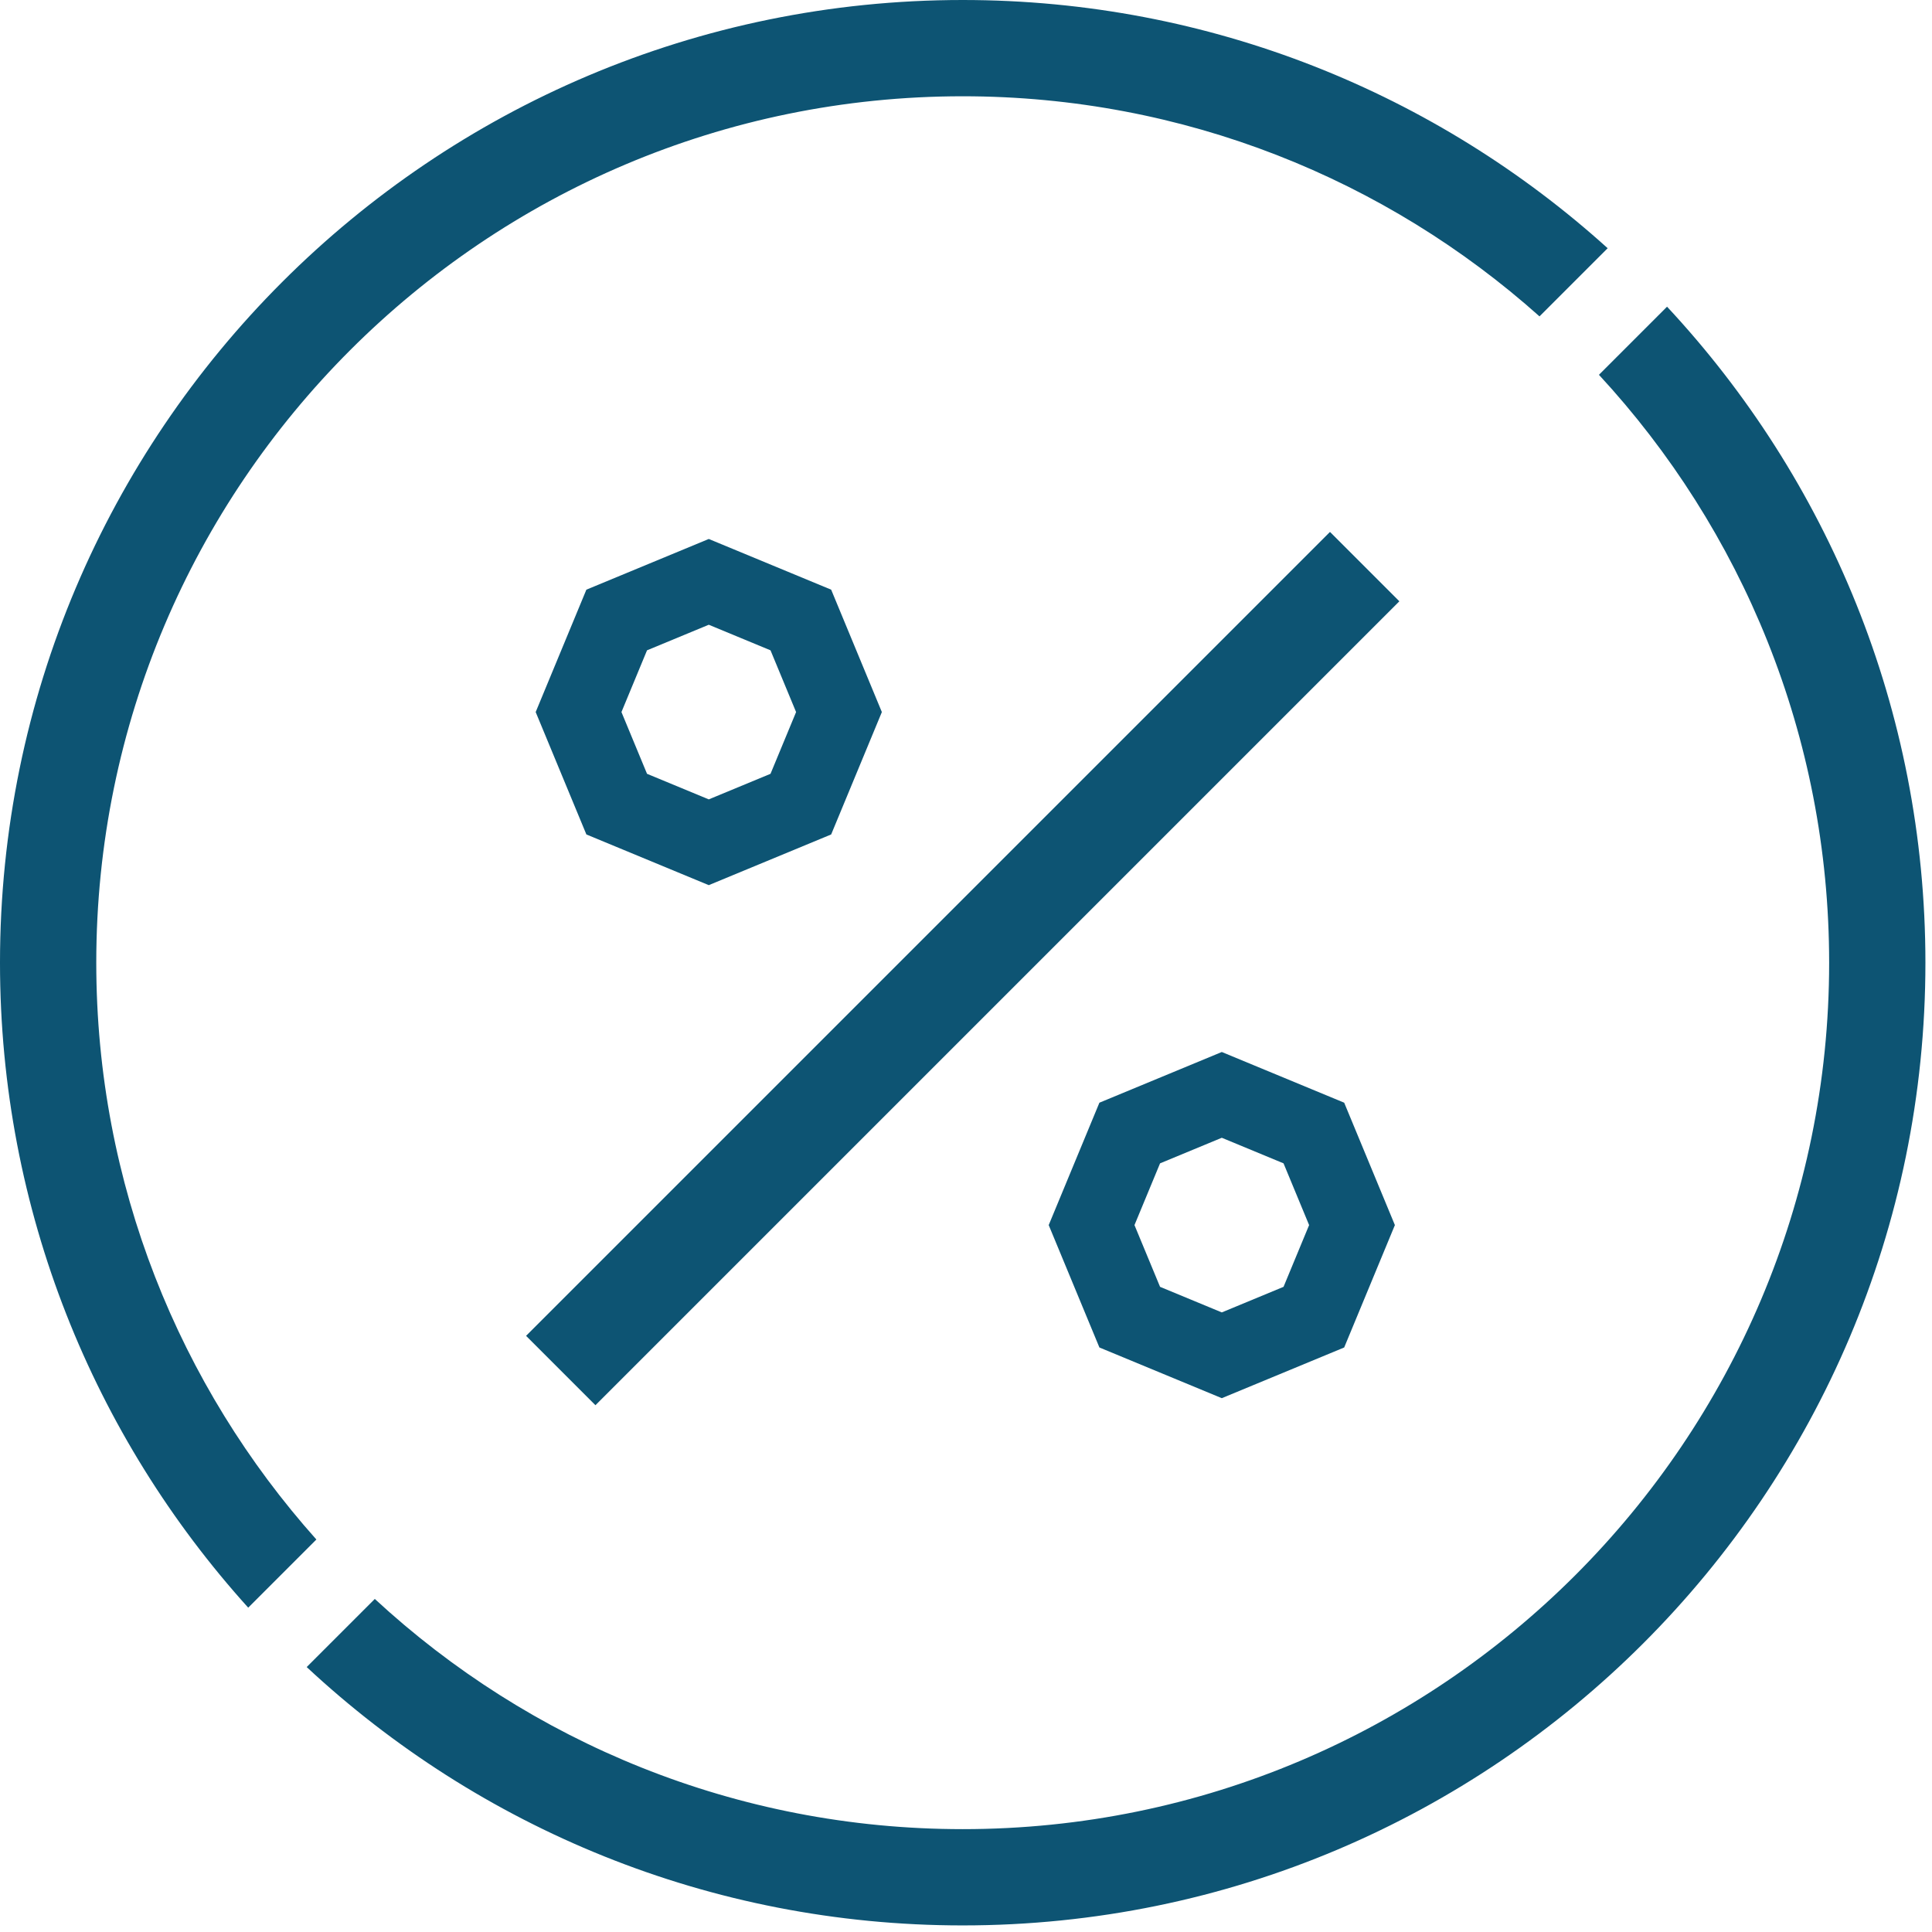
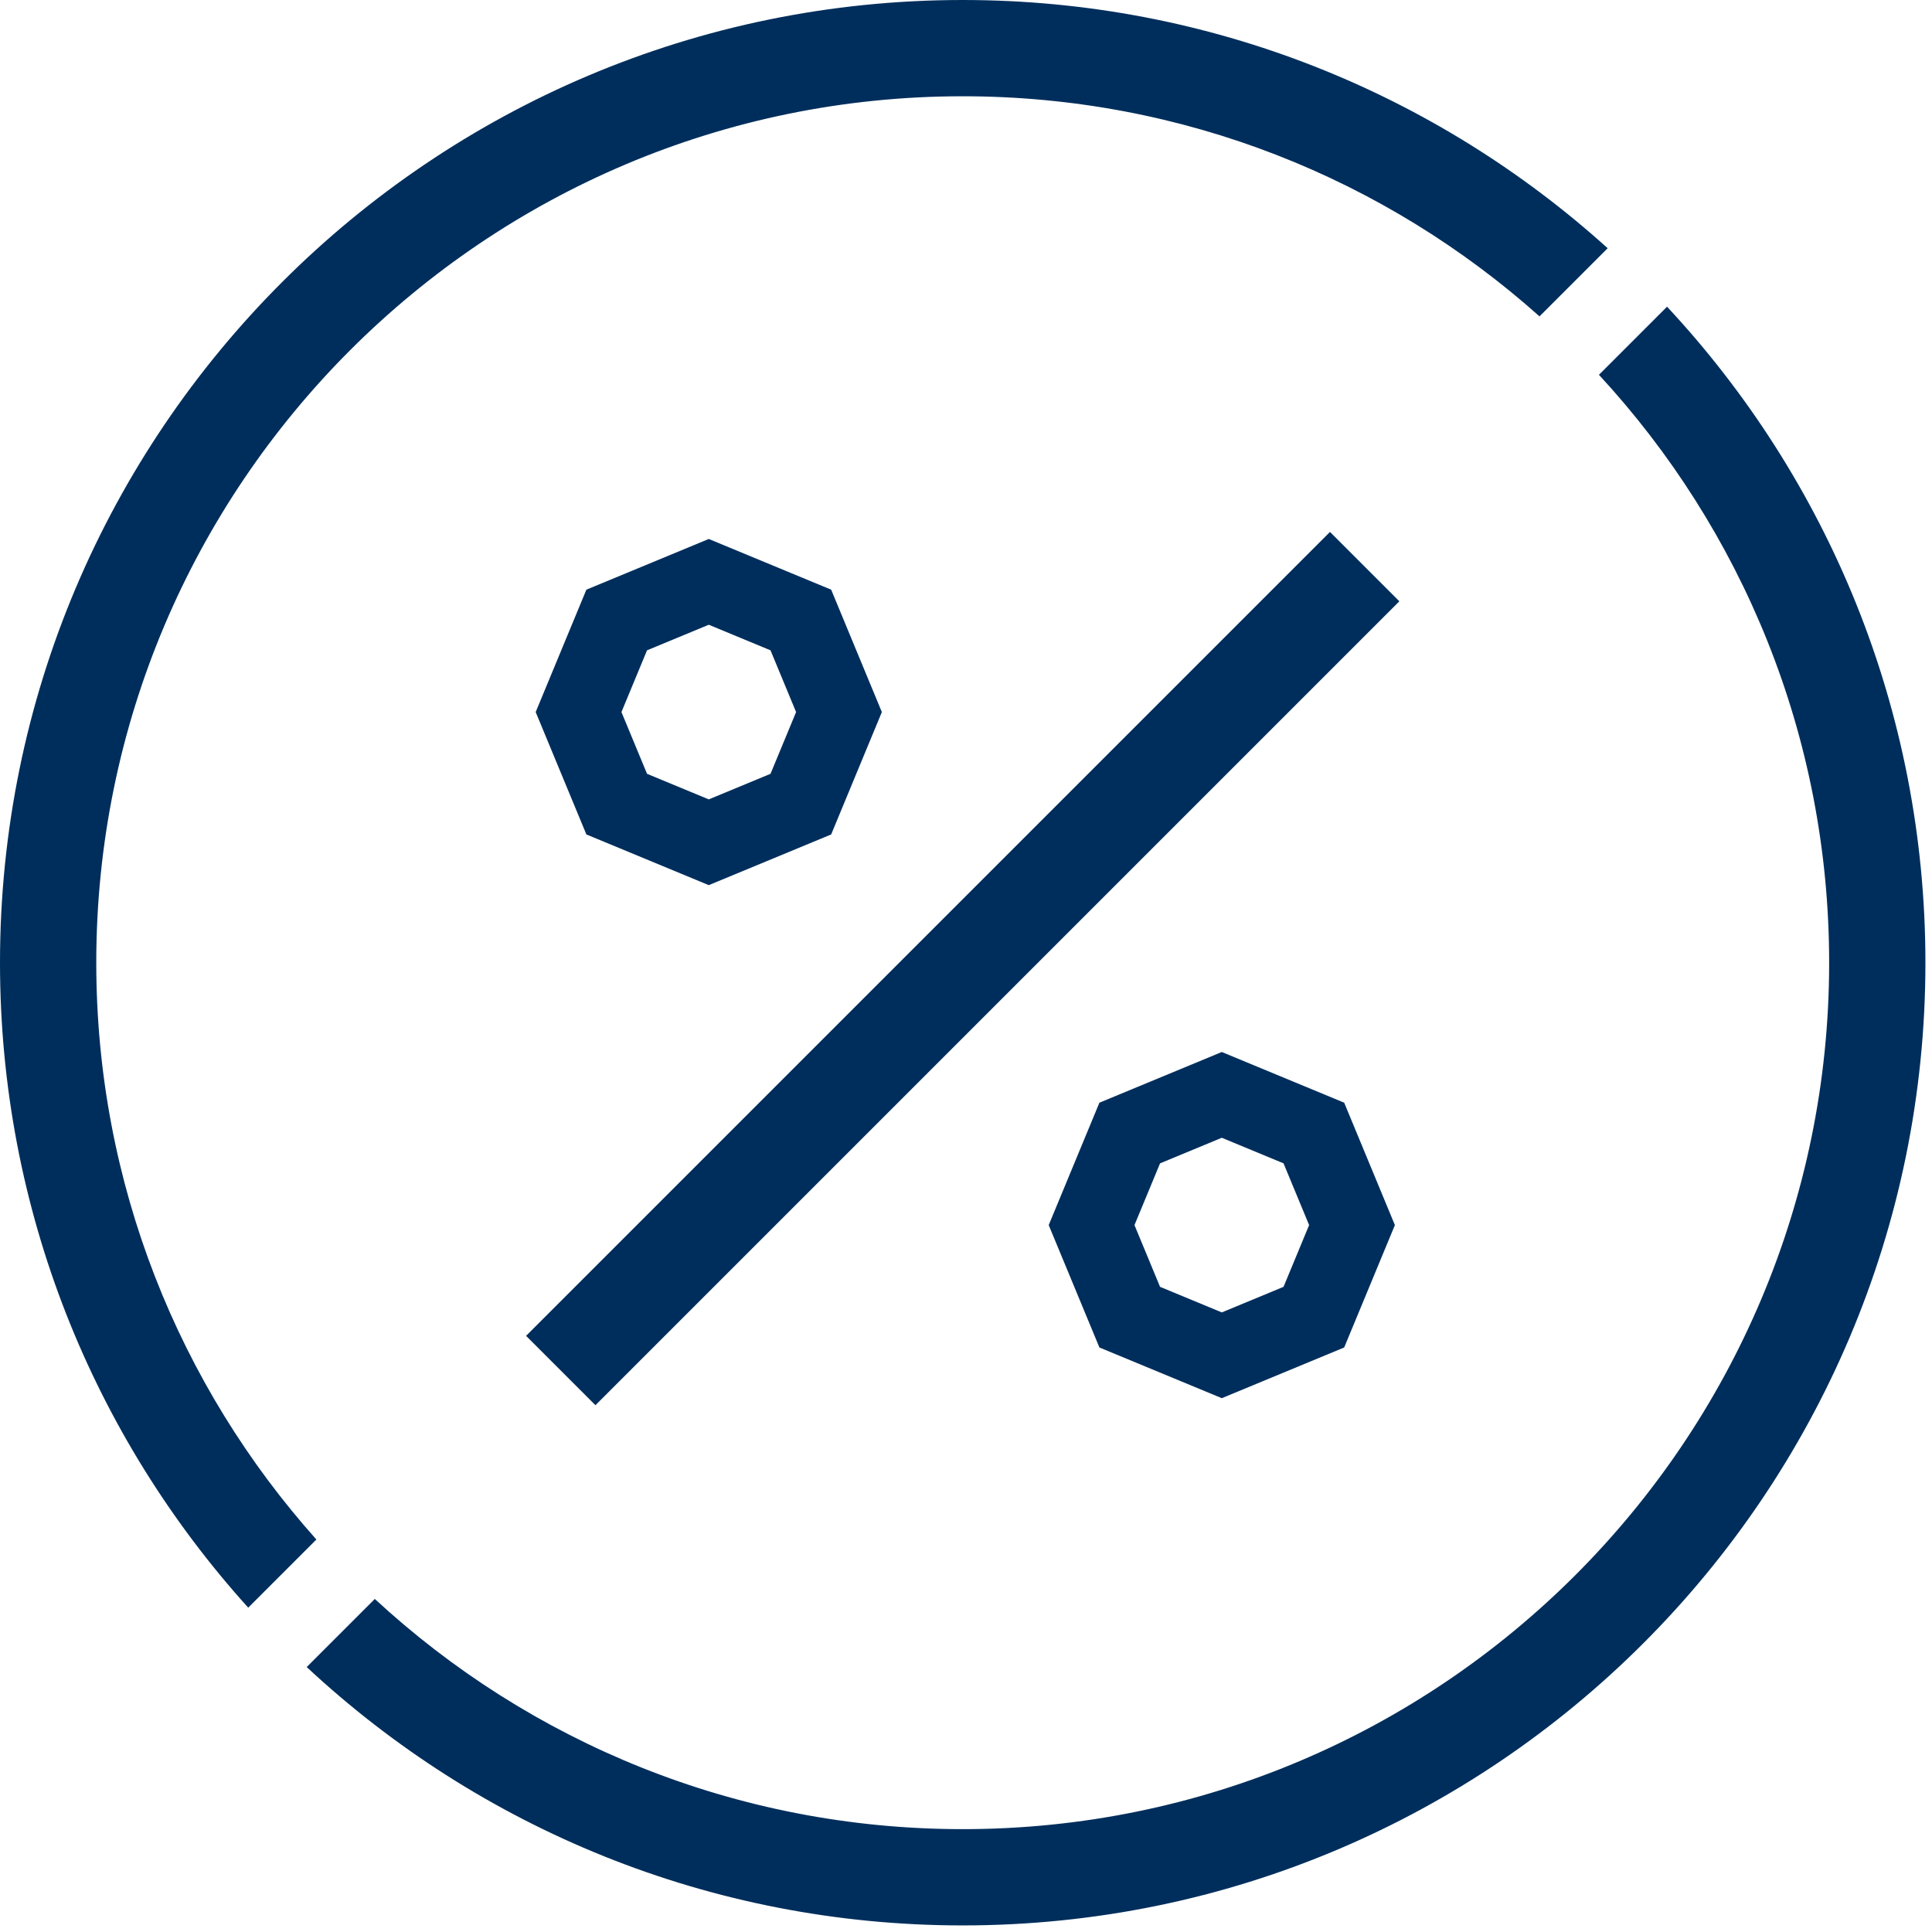
<svg xmlns="http://www.w3.org/2000/svg" width="100%" height="100%" viewBox="0 0 512 512" version="1.1" xml:space="preserve" style="fill-rule:evenodd;clip-rule:evenodd;stroke-linejoin:round;stroke-miterlimit:2;">
  <g id="Circle" transform="matrix(1.20578,0,0,1.20578,-51.4489,-53.5523)">
-     <path id="Circle1" d="M409.058,111.819C444.28,149.614 465.843,200.309 465.843,256C465.843,372.778 371.034,467.587 254.256,467.587C198.564,467.587 147.869,446.024 110.075,410.803L125.044,395.834C159.005,427.233 204.406,446.428 254.256,446.428C359.356,446.428 444.684,361.1 444.684,256C444.684,206.151 425.488,160.75 394.089,126.788L409.058,111.819ZM97.223,397.751C63.319,360.216 42.668,310.5 42.668,256C42.668,139.222 137.477,44.413 254.256,44.413C308.756,44.413 358.471,65.063 396.006,98.968L381.026,113.948C347.34,83.863 302.917,65.572 254.256,65.572C149.155,65.572 63.827,150.9 63.827,256C63.827,304.661 82.119,349.084 112.203,382.77L97.223,397.751Z" style="fill:rgb(13,84,115);" />
+     <path id="Circle1" d="M409.058,111.819C444.28,149.614 465.843,200.309 465.843,256C465.843,372.778 371.034,467.587 254.256,467.587C198.564,467.587 147.869,446.024 110.075,410.803L125.044,395.834C159.005,427.233 204.406,446.428 254.256,446.428C359.356,446.428 444.684,361.1 444.684,256C444.684,206.151 425.488,160.75 394.089,126.788L409.058,111.819ZM97.223,397.751C63.319,360.216 42.668,310.5 42.668,256C42.668,139.222 137.477,44.413 254.256,44.413C308.756,44.413 358.471,65.063 396.006,98.968L381.026,113.948C347.34,83.863 302.917,65.572 254.256,65.572C149.155,65.572 63.827,150.9 63.827,256C63.827,304.661 82.119,349.084 112.203,382.77L97.223,397.751Z" style="fill:rgb(0,46,92);" />
    <g transform="matrix(-0.63565,-0.63565,0.548286,-0.548286,272.549,564.449)">
-       <path d="M244.007,102.3L244.007,424.553L267.993,424.553L267.993,102.3L244.007,102.3Z" style="fill:rgb(13,84,115);" />
+       <path d="M244.007,102.3L244.007,424.553L267.993,424.553L267.993,102.3L244.007,102.3Z" style="fill:rgb(0,46,92);" />
    </g>
    <g transform="matrix(0.829339,0,0,0.829339,97.8933,-31.2005)">
-       <path d="M121.242,234.007L153.678,247.442L167.113,279.877L153.678,312.312L121.242,325.747L88.807,312.312L75.372,279.877L88.807,247.442L121.242,234.007ZM121.242,256.737L137.605,263.515C137.605,263.515 144.382,279.877 144.382,279.877C144.382,279.877 137.605,296.24 137.605,296.24C137.605,296.24 121.242,303.017 121.242,303.017C121.242,303.017 104.88,296.24 104.88,296.24C104.88,296.24 98.102,279.877 98.102,279.877C98.102,279.877 104.88,263.515 104.88,263.515L121.242,256.737Z" style="fill:rgb(13,84,115);" />
+       <path d="M121.242,234.007L153.678,247.442L167.113,279.877L153.678,312.312L121.242,325.747L88.807,312.312L75.372,279.877L88.807,247.442L121.242,234.007ZM121.242,256.737L137.605,263.515C137.605,263.515 144.382,279.877 144.382,279.877C144.382,279.877 137.605,296.24 137.605,296.24C137.605,296.24 121.242,303.017 121.242,303.017C121.242,303.017 104.88,296.24 104.88,296.24C104.88,296.24 98.102,279.877 98.102,279.877C98.102,279.877 104.88,263.515 104.88,263.515L121.242,256.737Z" style="fill:rgb(0,46,92);" />
    </g>
    <g transform="matrix(0.829339,0,0,0.829339,210.648,81.5542)">
-       <path d="M121.242,234.007L153.678,247.442L167.113,279.877L153.678,312.312L121.242,325.747L88.807,312.312L75.372,279.877L88.807,247.442L121.242,234.007ZM121.242,256.737L137.605,263.515C137.605,263.515 144.382,279.877 144.382,279.877C144.382,279.877 137.605,296.24 137.605,296.24C137.605,296.24 121.242,303.017 121.242,303.017C121.242,303.017 104.88,296.24 104.88,296.24C104.88,296.24 98.102,279.877 98.102,279.877C98.102,279.877 104.88,263.515 104.88,263.515L121.242,256.737Z" style="fill:rgb(13,84,115);" />
+       <path d="M121.242,234.007L153.678,247.442L167.113,279.877L153.678,312.312L121.242,325.747L88.807,312.312L75.372,279.877L88.807,247.442L121.242,234.007ZM121.242,256.737L137.605,263.515C137.605,263.515 144.382,279.877 144.382,279.877C144.382,279.877 137.605,296.24 137.605,296.24C137.605,296.24 121.242,303.017 121.242,303.017C121.242,303.017 104.88,296.24 104.88,296.24C104.88,296.24 98.102,279.877 98.102,279.877C98.102,279.877 104.88,263.515 104.88,263.515L121.242,256.737Z" style="fill:rgb(0,46,92);" />
    </g>
  </g>
</svg>
